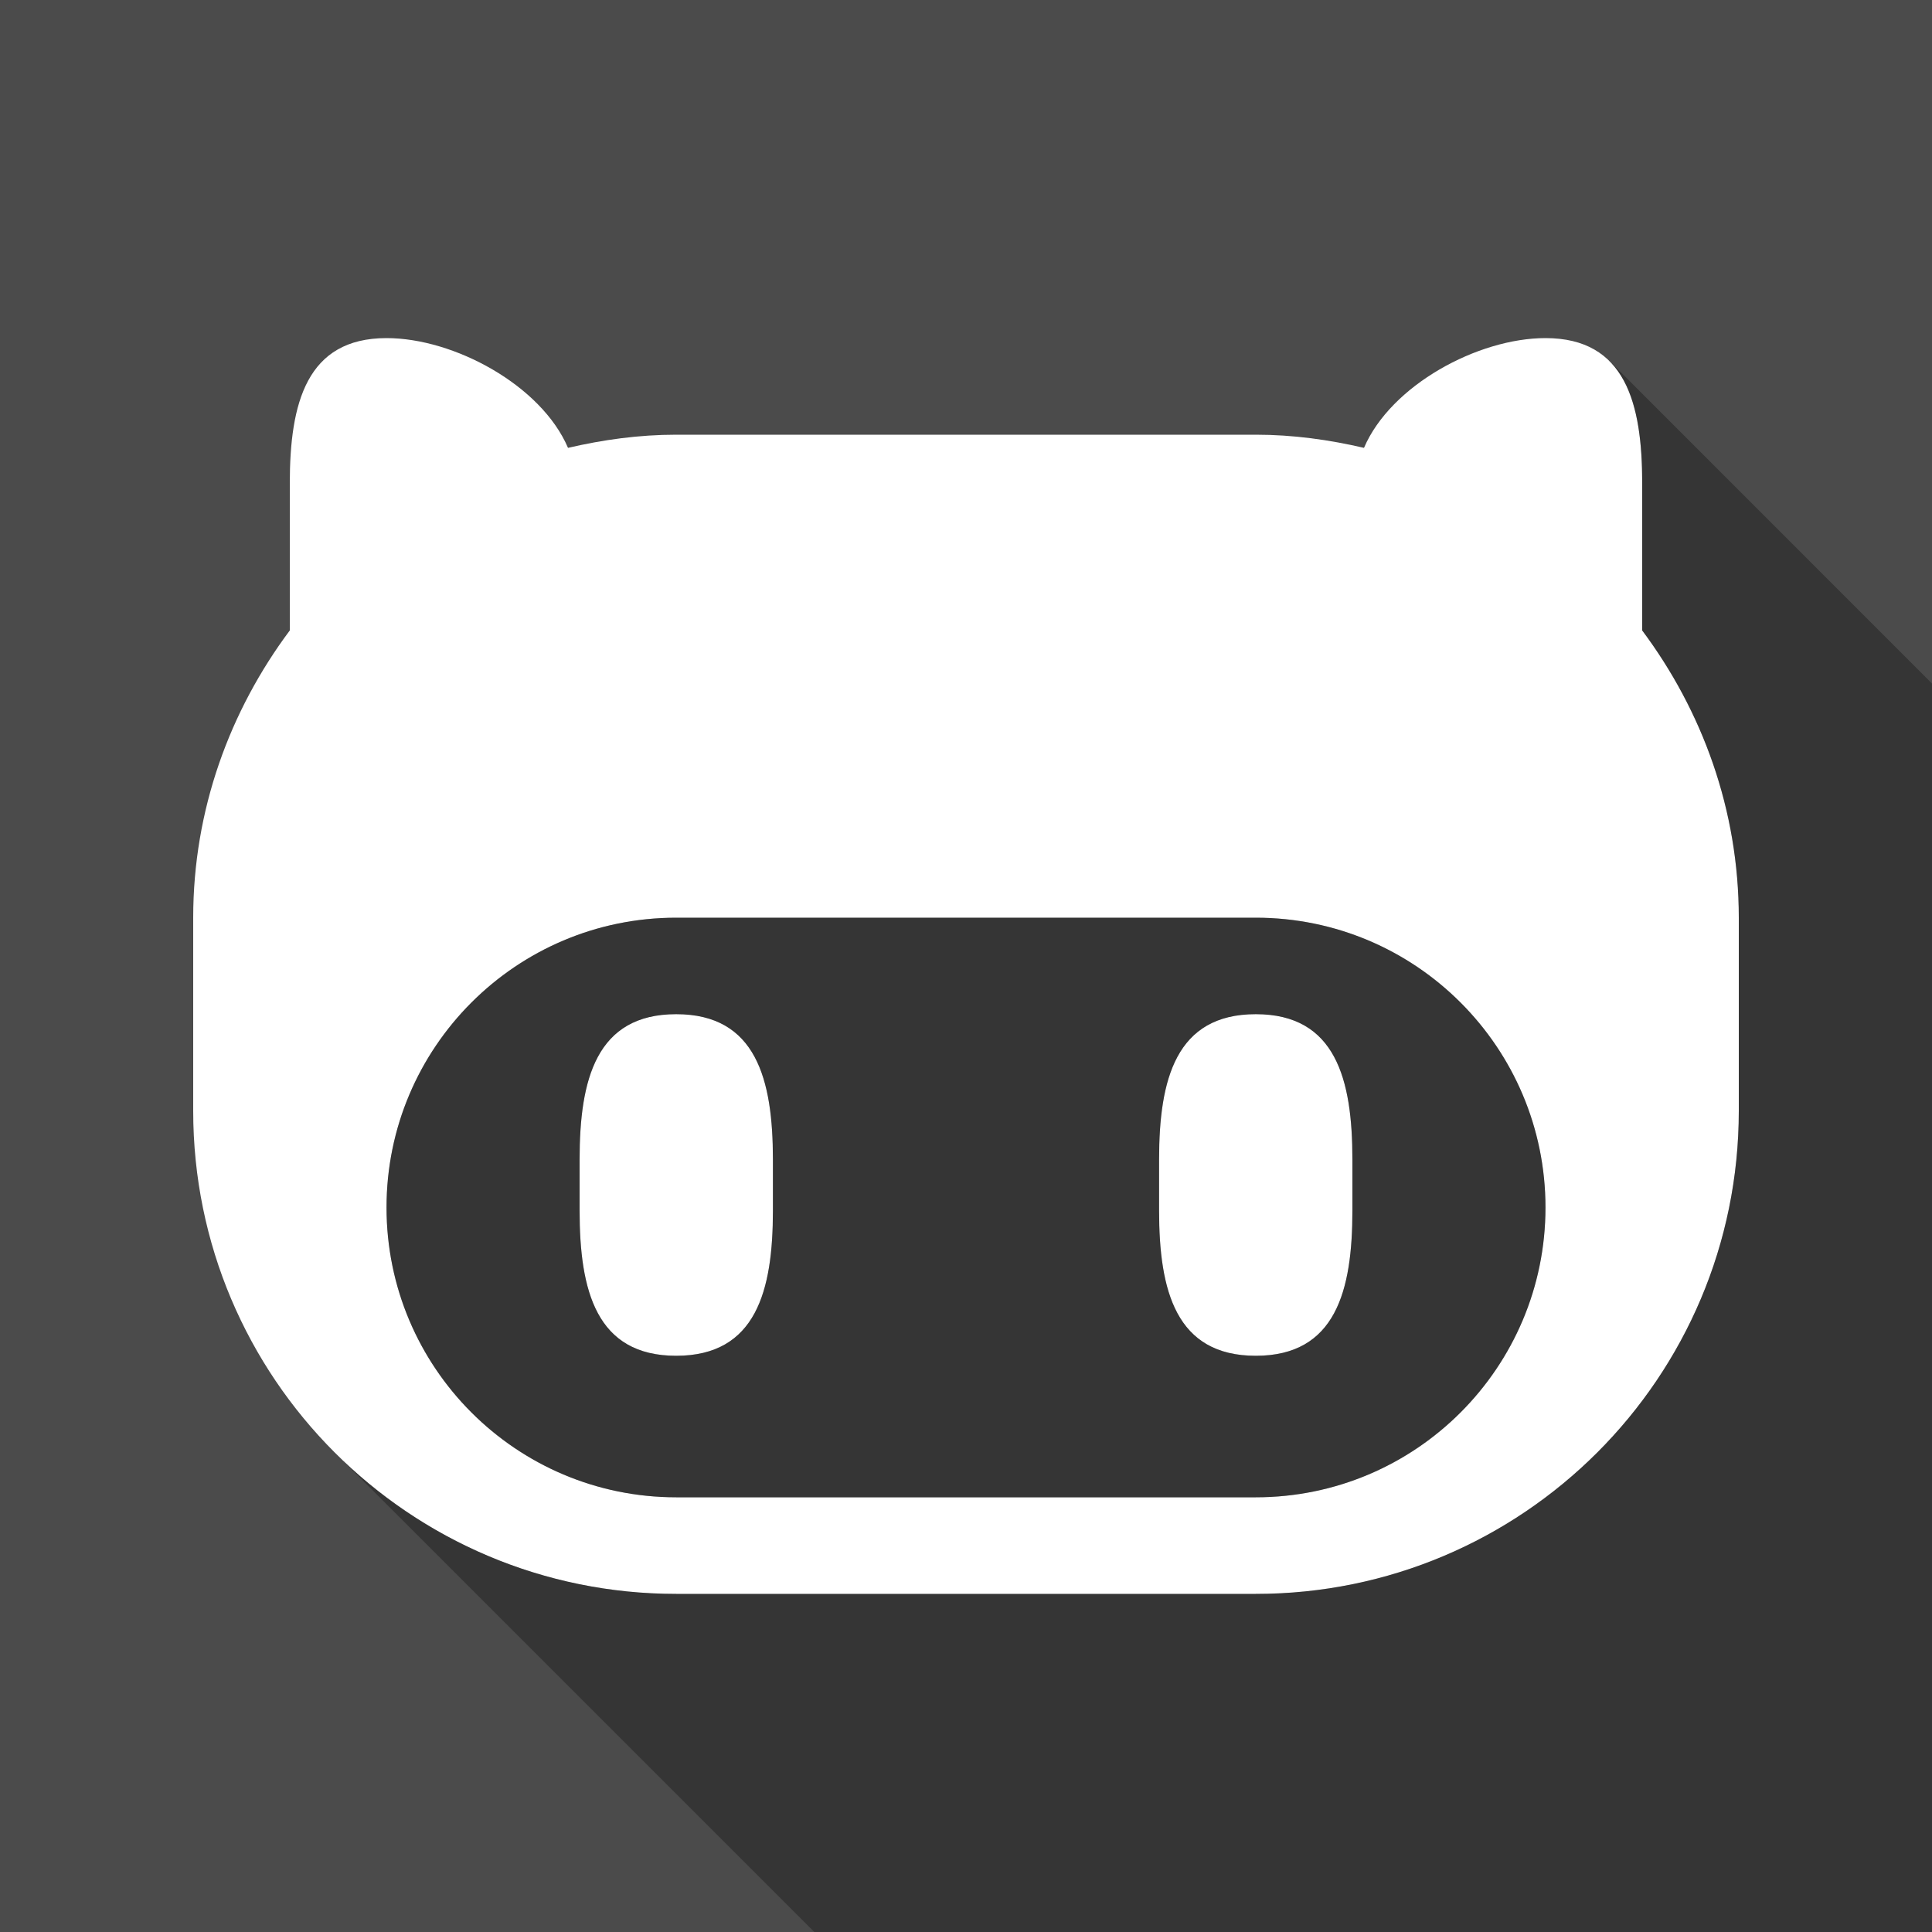
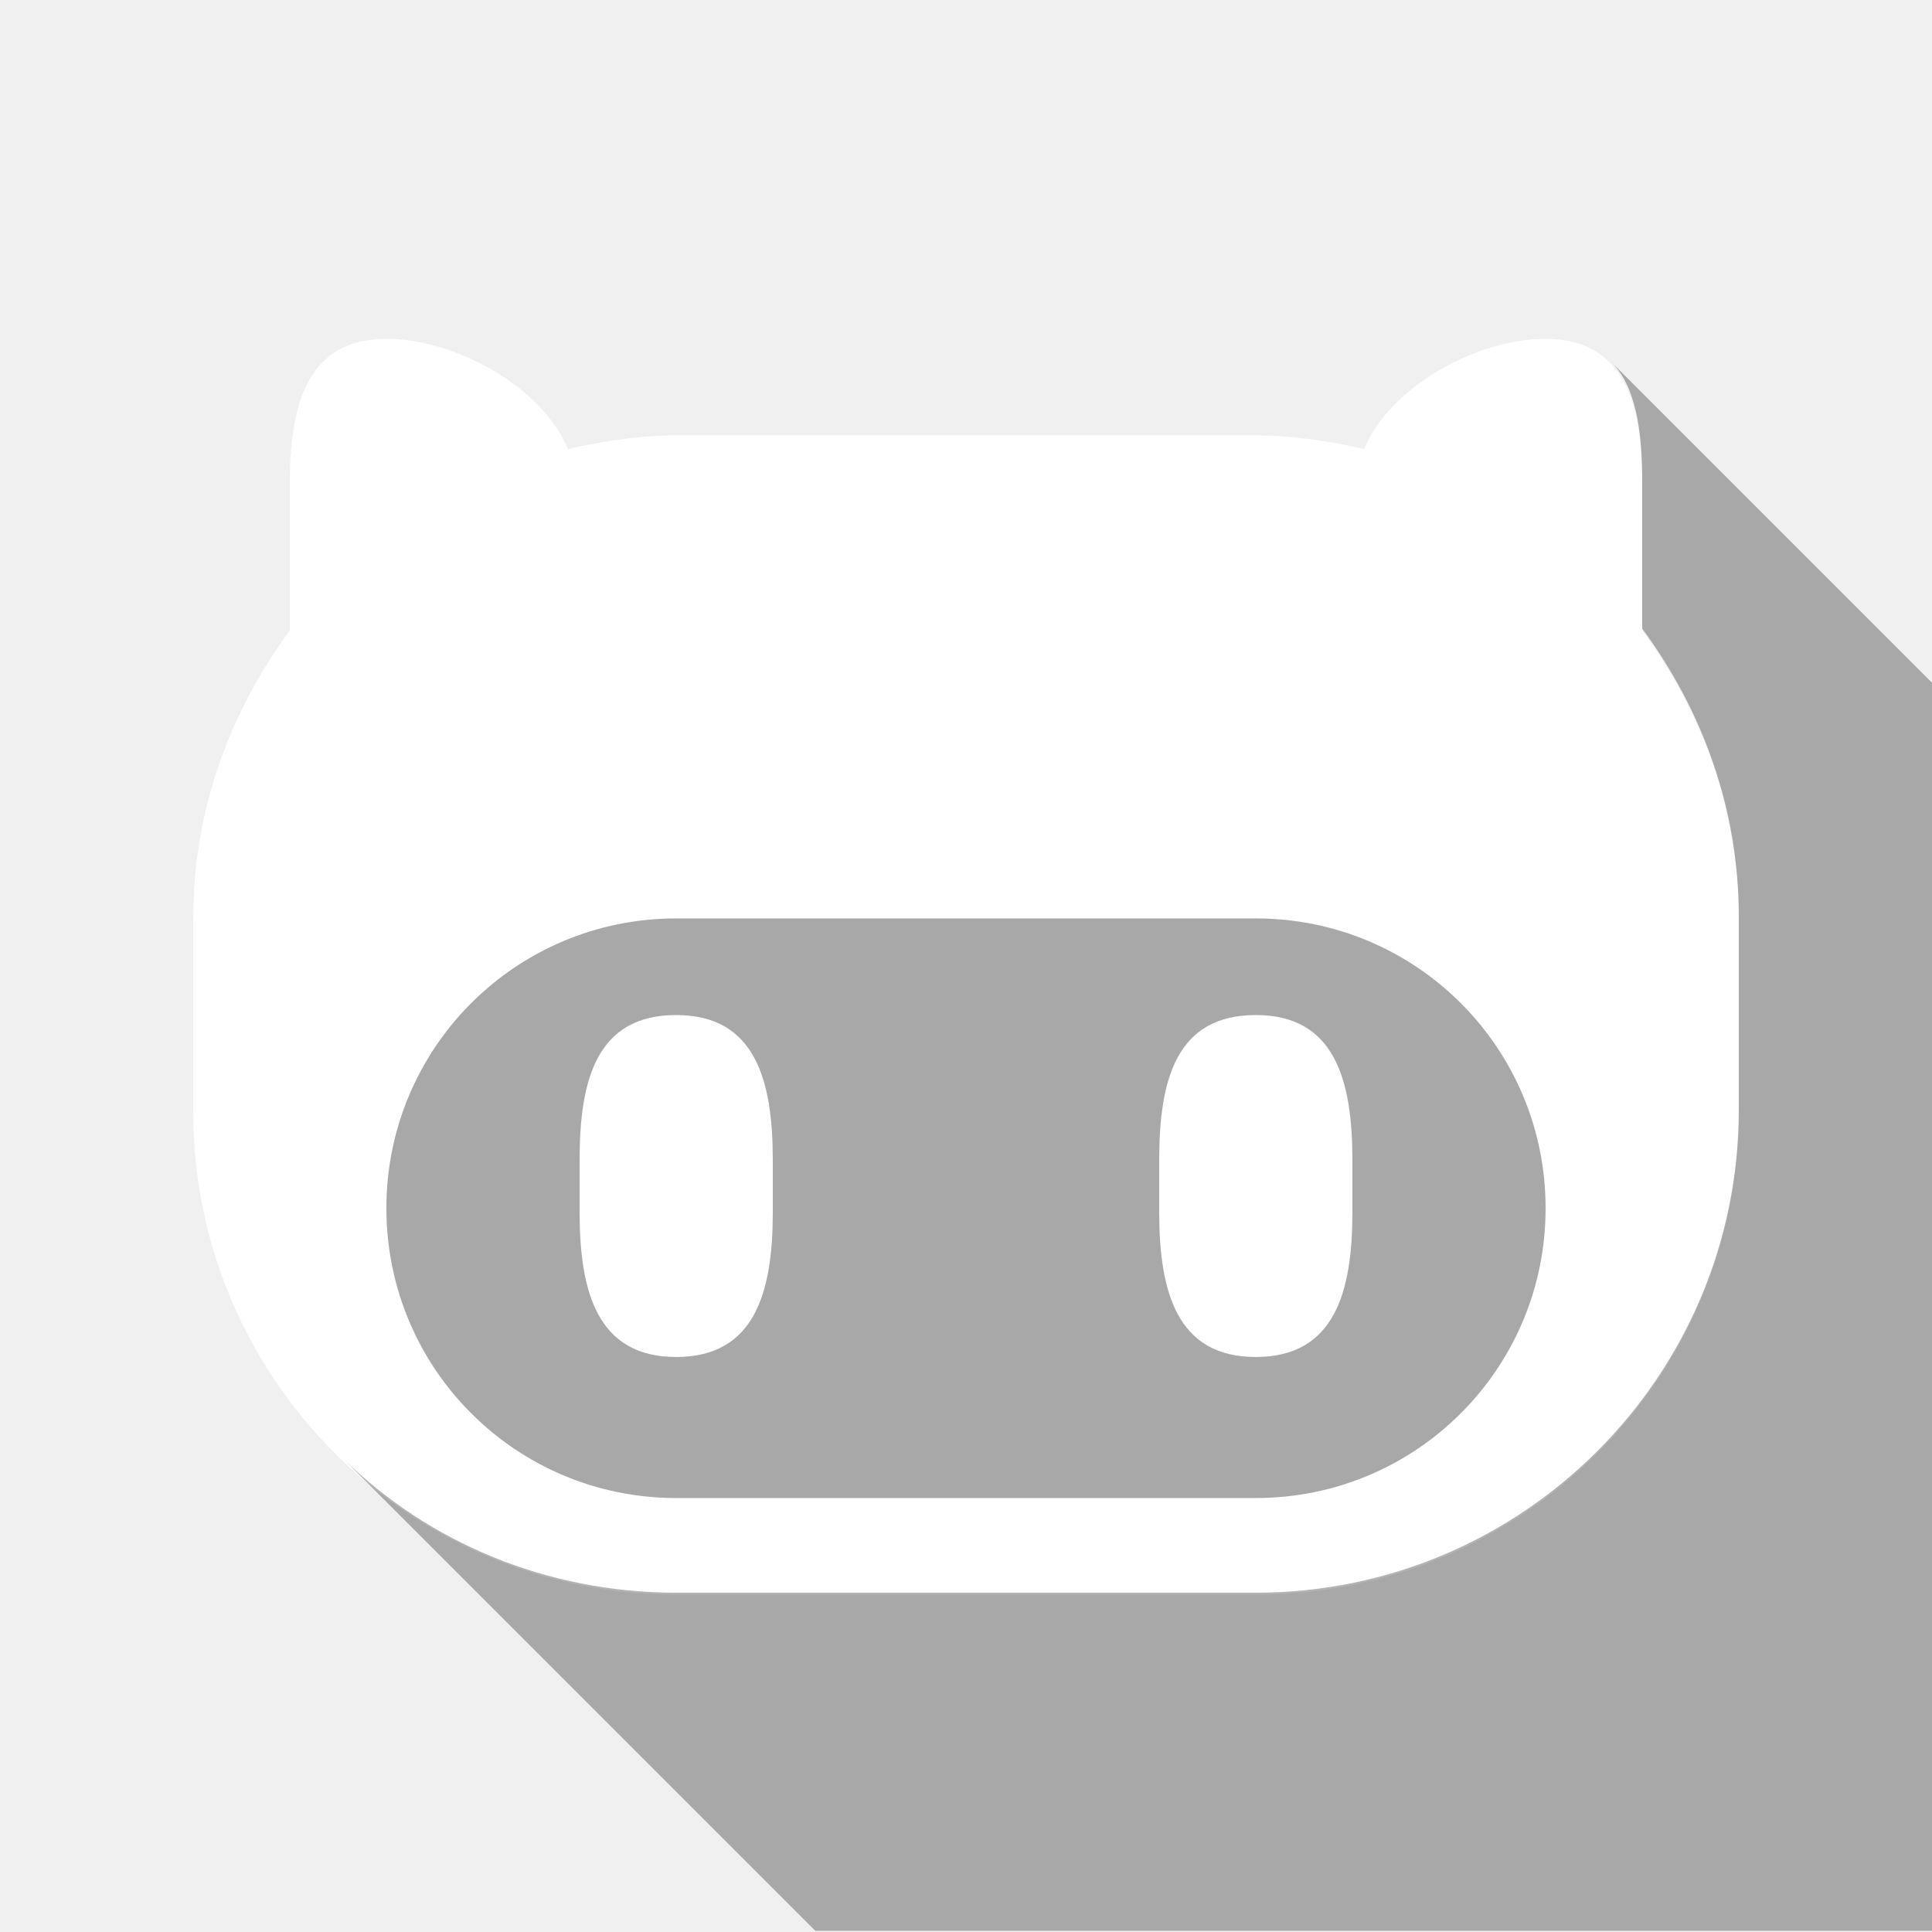
- <svg xmlns="http://www.w3.org/2000/svg" height="500" id="svg2" version="1.1" width="500">
-   <defs id="defs4" />
+ <svg xmlns="http://www.w3.org/2000/svg" version="1.1" id="svg2" x="0px" y="0px" viewBox="0 0 100 100" style="enable-background:new 0 0 100 100;" xml:space="preserve">
+   <style type="text/css">
+ 	.st0{display:none;fill:#FAA634;}
+ 	.st1{fill:#FFFFFF;}
+ 	.st2{opacity:0.3;enable-background:new    ;}
+ </style>
  <g id="layer1" transform="translate(0,-552.3622)">
-     <path d="m 0,552.362 0,500 500,0 0,-500 z" id="rect2989-174" style="fill:#4b4b4b;fill-opacity:1;stroke:none" />
-     <path d="M 100.031 87.5 C 79.329 87.5 75 104.36 75 125.062 L 75 163.156 C 59.473 183.956 50 209.572 50 237.5 L 50 287.5 C 50 356.54 105.96 412.5 175 412.5 L 325 412.5 C 394.04 412.5 450 356.54 450 287.5 L 450 237.5 C 450 209.572 440.527 183.956 425 163.156 L 425 125.062 C 425 104.36 420.671 87.5 399.969 87.5 C 382.489 87.5 359.933 99.696 353 115.906 C 343.968 113.807 334.668 112.5 325 112.5 L 175 112.5 C 165.332 112.5 156.033 113.806 147 115.906 C 140.067 99.696 117.511 87.5 100.031 87.5 z M 175 237.5 L 325 237.5 C 366.404 237.5 399.969 271.096 399.969 312.5 C 399.969 353.904 366.404 387.5 325 387.5 L 175 387.5 C 133.596 387.5 100.031 353.904 100.031 312.5 C 100.031 271.096 133.596 237.5 175 237.5 z M 175 262.469 C 154.298 262.469 150 279.36 150 300.062 L 150 313.312 C 150 334.015 154.298 350.875 175 350.875 C 195.702 350.875 200.031 334.015 200.031 313.312 L 200.031 300.062 C 200.031 279.36 195.702 262.469 175 262.469 z M 325 262.469 C 304.298 262.469 299.969 279.36 299.969 300.062 L 299.969 313.312 C 299.969 334.015 304.298 350.875 325 350.875 C 345.702 350.875 350 334.015 350 313.312 L 350 300.062 C 350 279.36 345.702 262.469 325 262.469 z " id="rect2989-9" style="fill:#ffffff;fill-opacity:1;stroke:none" transform="translate(0,552.3622)" />
-     <g id="layer1-9" transform="translate(-549.0051,80.29437)" />
+     <path id="rect2989-174" class="st0" d="M0,552.4v100h100v-100H0z" />
+     <path id="rect2989-9" class="st1" d="M20,569.9c-4.1,0-5,3.4-5,7.5v7.6c-3.1,4.2-5,9.3-5,14.9v10c0,13.8,11.2,25,25,25h30   c13.8,0,25-11.2,25-25v-10c0-5.6-1.9-10.7-5-14.9v-7.6c0-4.1-0.9-7.5-5-7.5c-3.5,0-8,2.4-9.4,5.7c-1.8-0.4-3.7-0.7-5.6-0.7H35   c-1.9,0-3.8,0.3-5.6,0.7C28,572.3,23.5,569.9,20,569.9z M35,599.9h30c8.3,0,15,6.7,15,15s-6.7,15-15,15H35c-8.3,0-15-6.7-15-15   C20,606.6,26.7,599.9,35,599.9z M35,604.9c-4.1,0-5,3.4-5,7.5v2.7c0,4.1,0.9,7.5,5,7.5s5-3.4,5-7.5v-2.7   C40,608.2,39.1,604.9,35,604.9z M65,604.9c-4.1,0-5,3.4-5,7.5v2.7c0,4.1,0.9,7.5,5,7.5s5-3.4,5-7.5v-2.7   C70,608.2,69.1,604.9,65,604.9z" />
+     <g id="layer1-9" transform="translate(-549.0051,80.29437)">
+ 	</g>
    <g id="layer1-4" transform="matrix(1.214421,0,0,1.214421,-1056.037,377.0911)">
-       <g id="layer1-7" transform="translate(55.72893,-28.31665)" />
-       <g id="g3006" style="fill:#ffffff" transform="matrix(0.1787109,0,0,0.1787109,245.3367,459.2568)" />
+       <g id="layer1-7" transform="translate(55.72893,-28.31665)">
+ 		</g>
+       <g id="g3006" transform="matrix(0.1787109,0,0,0.1787109,245.3367,459.2568)">
+ 		</g>
    </g>
    <g id="g3779">
-       <path d="M 416.438 93.312 L 416.406 93.344 C 423.202 100.015 425 111.74 425 125.062 L 425 163.156 C 440.527 183.956 450 209.572 450 237.5 L 450 287.5 C 450 356.54 394.04 412.5 325 412.5 L 175 412.5 C 141.559 412.5 111.181 399.386 88.75 378 L 210.75 500 L 500 500 L 500 176.906 L 416.438 93.312 z " id="rect2989-1" style="fill:#000000;fill-opacity:1;stroke:none;opacity:0.3" transform="translate(0,552.3622)" />
-       <path d="M 175 237.5 C 133.596 237.5 100.031 271.096 100.031 312.5 C 100.031 353.904 133.596 387.5 175 387.5 L 325 387.5 C 366.404 387.5 399.969 353.904 399.969 312.5 C 399.969 271.096 366.404 237.5 325 237.5 L 175 237.5 z M 175 262.469 C 195.702 262.469 200.031 279.36 200.031 300.062 L 200.031 313.312 C 200.031 334.015 195.702 350.875 175 350.875 C 154.298 350.875 150 334.015 150 313.312 L 150 300.062 C 150 279.36 154.298 262.469 175 262.469 z M 325 262.469 C 345.702 262.469 350 279.36 350 300.062 L 350 313.312 C 350 334.015 345.702 350.875 325 350.875 C 304.298 350.875 299.969 334.015 299.969 313.312 L 299.969 300.062 C 299.969 279.36 304.298 262.469 325 262.469 z " id="rect2989-17" style="fill:#000000;fill-opacity:1;stroke:none;opacity:0.3" transform="translate(0,552.3622)" />
+       <path id="rect2989-1" class="st2" d="M83.3,571L83.3,571c1.4,1.3,1.7,3.7,1.7,6.3v7.6c3.1,4.2,5,9.3,5,14.9v10    c0,13.8-11.2,25-25,25H35c-6.7,0-12.8-2.6-17.2-6.9l24.4,24.4H100v-64.6L83.3,571z" />
+       <path id="rect2989-17" class="st2" d="M35,599.9c-8.3,0-15,6.7-15,15s6.7,15,15,15h30c8.3,0,15-6.7,15-15s-6.7-15-15-15H35z     M35,604.9c4.1,0,5,3.4,5,7.5v2.7c0,4.1-0.9,7.5-5,7.5s-5-3.4-5-7.5v-2.7C30,608.2,30.9,604.9,35,604.9z M65,604.9    c4.1,0,5,3.4,5,7.5v2.7c0,4.1-0.9,7.5-5,7.5s-5-3.4-5-7.5v-2.7C60,608.2,60.9,604.9,65,604.9z" />
    </g>
  </g>
</svg>
